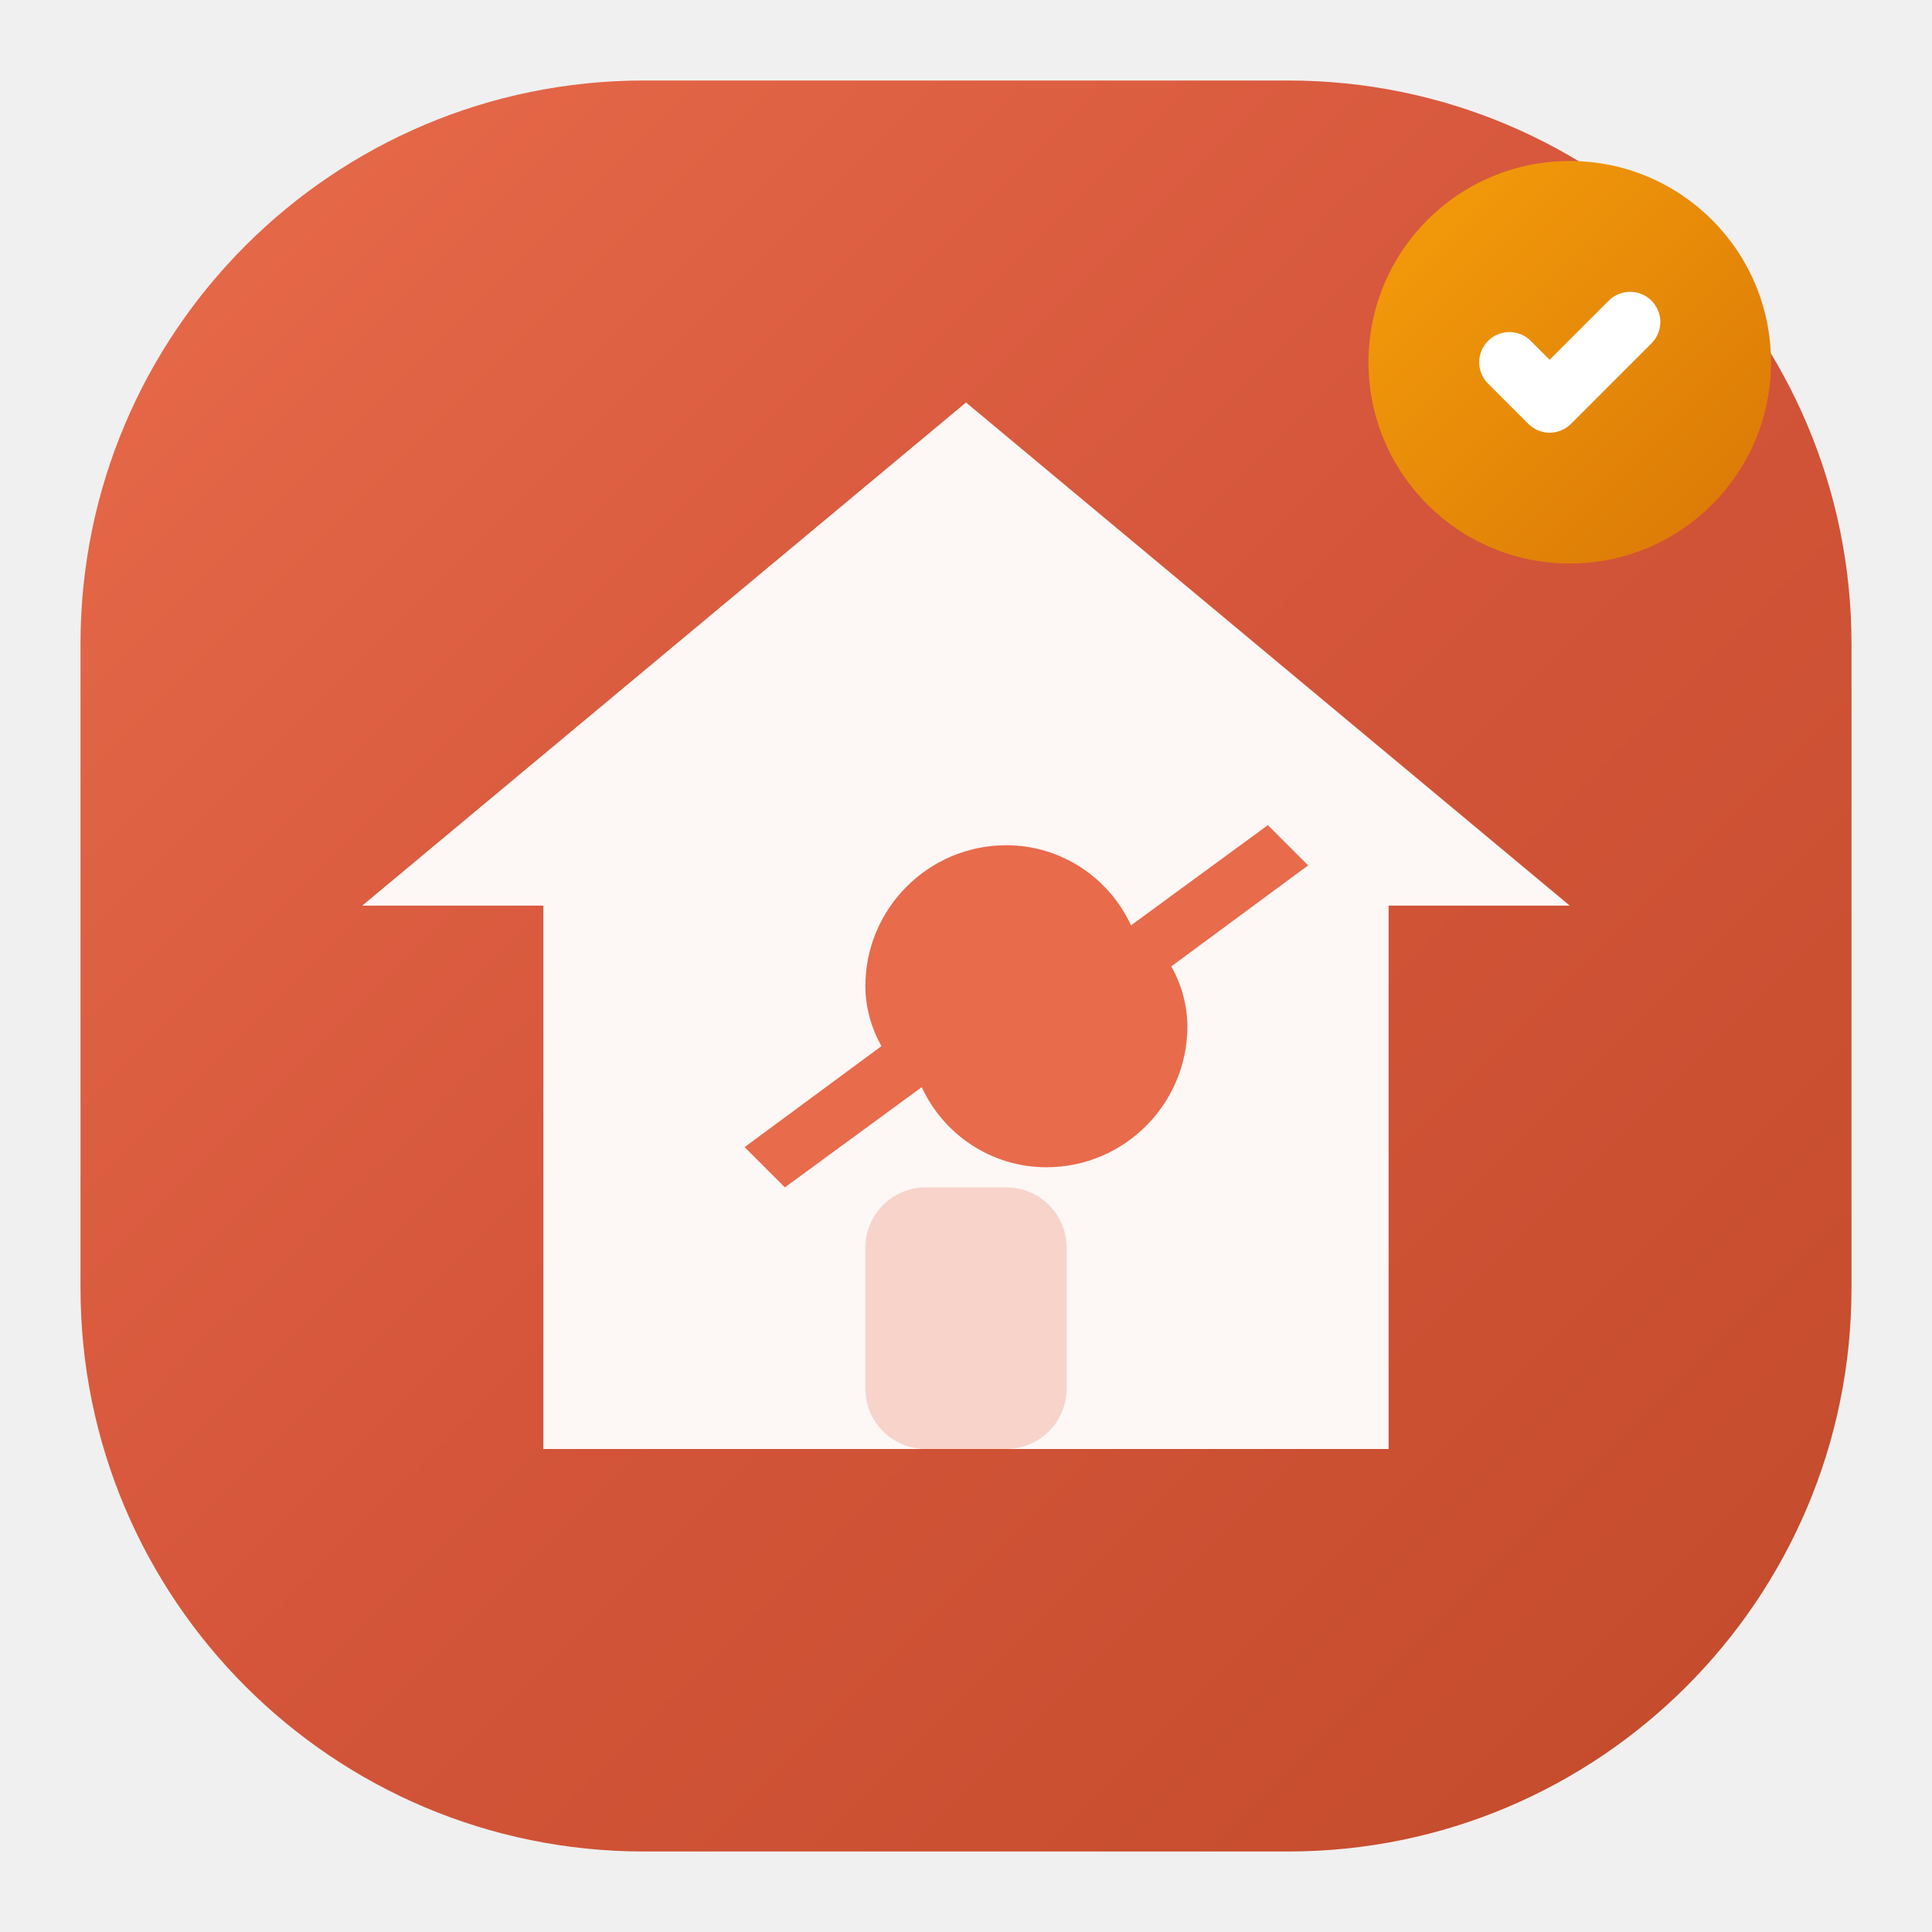
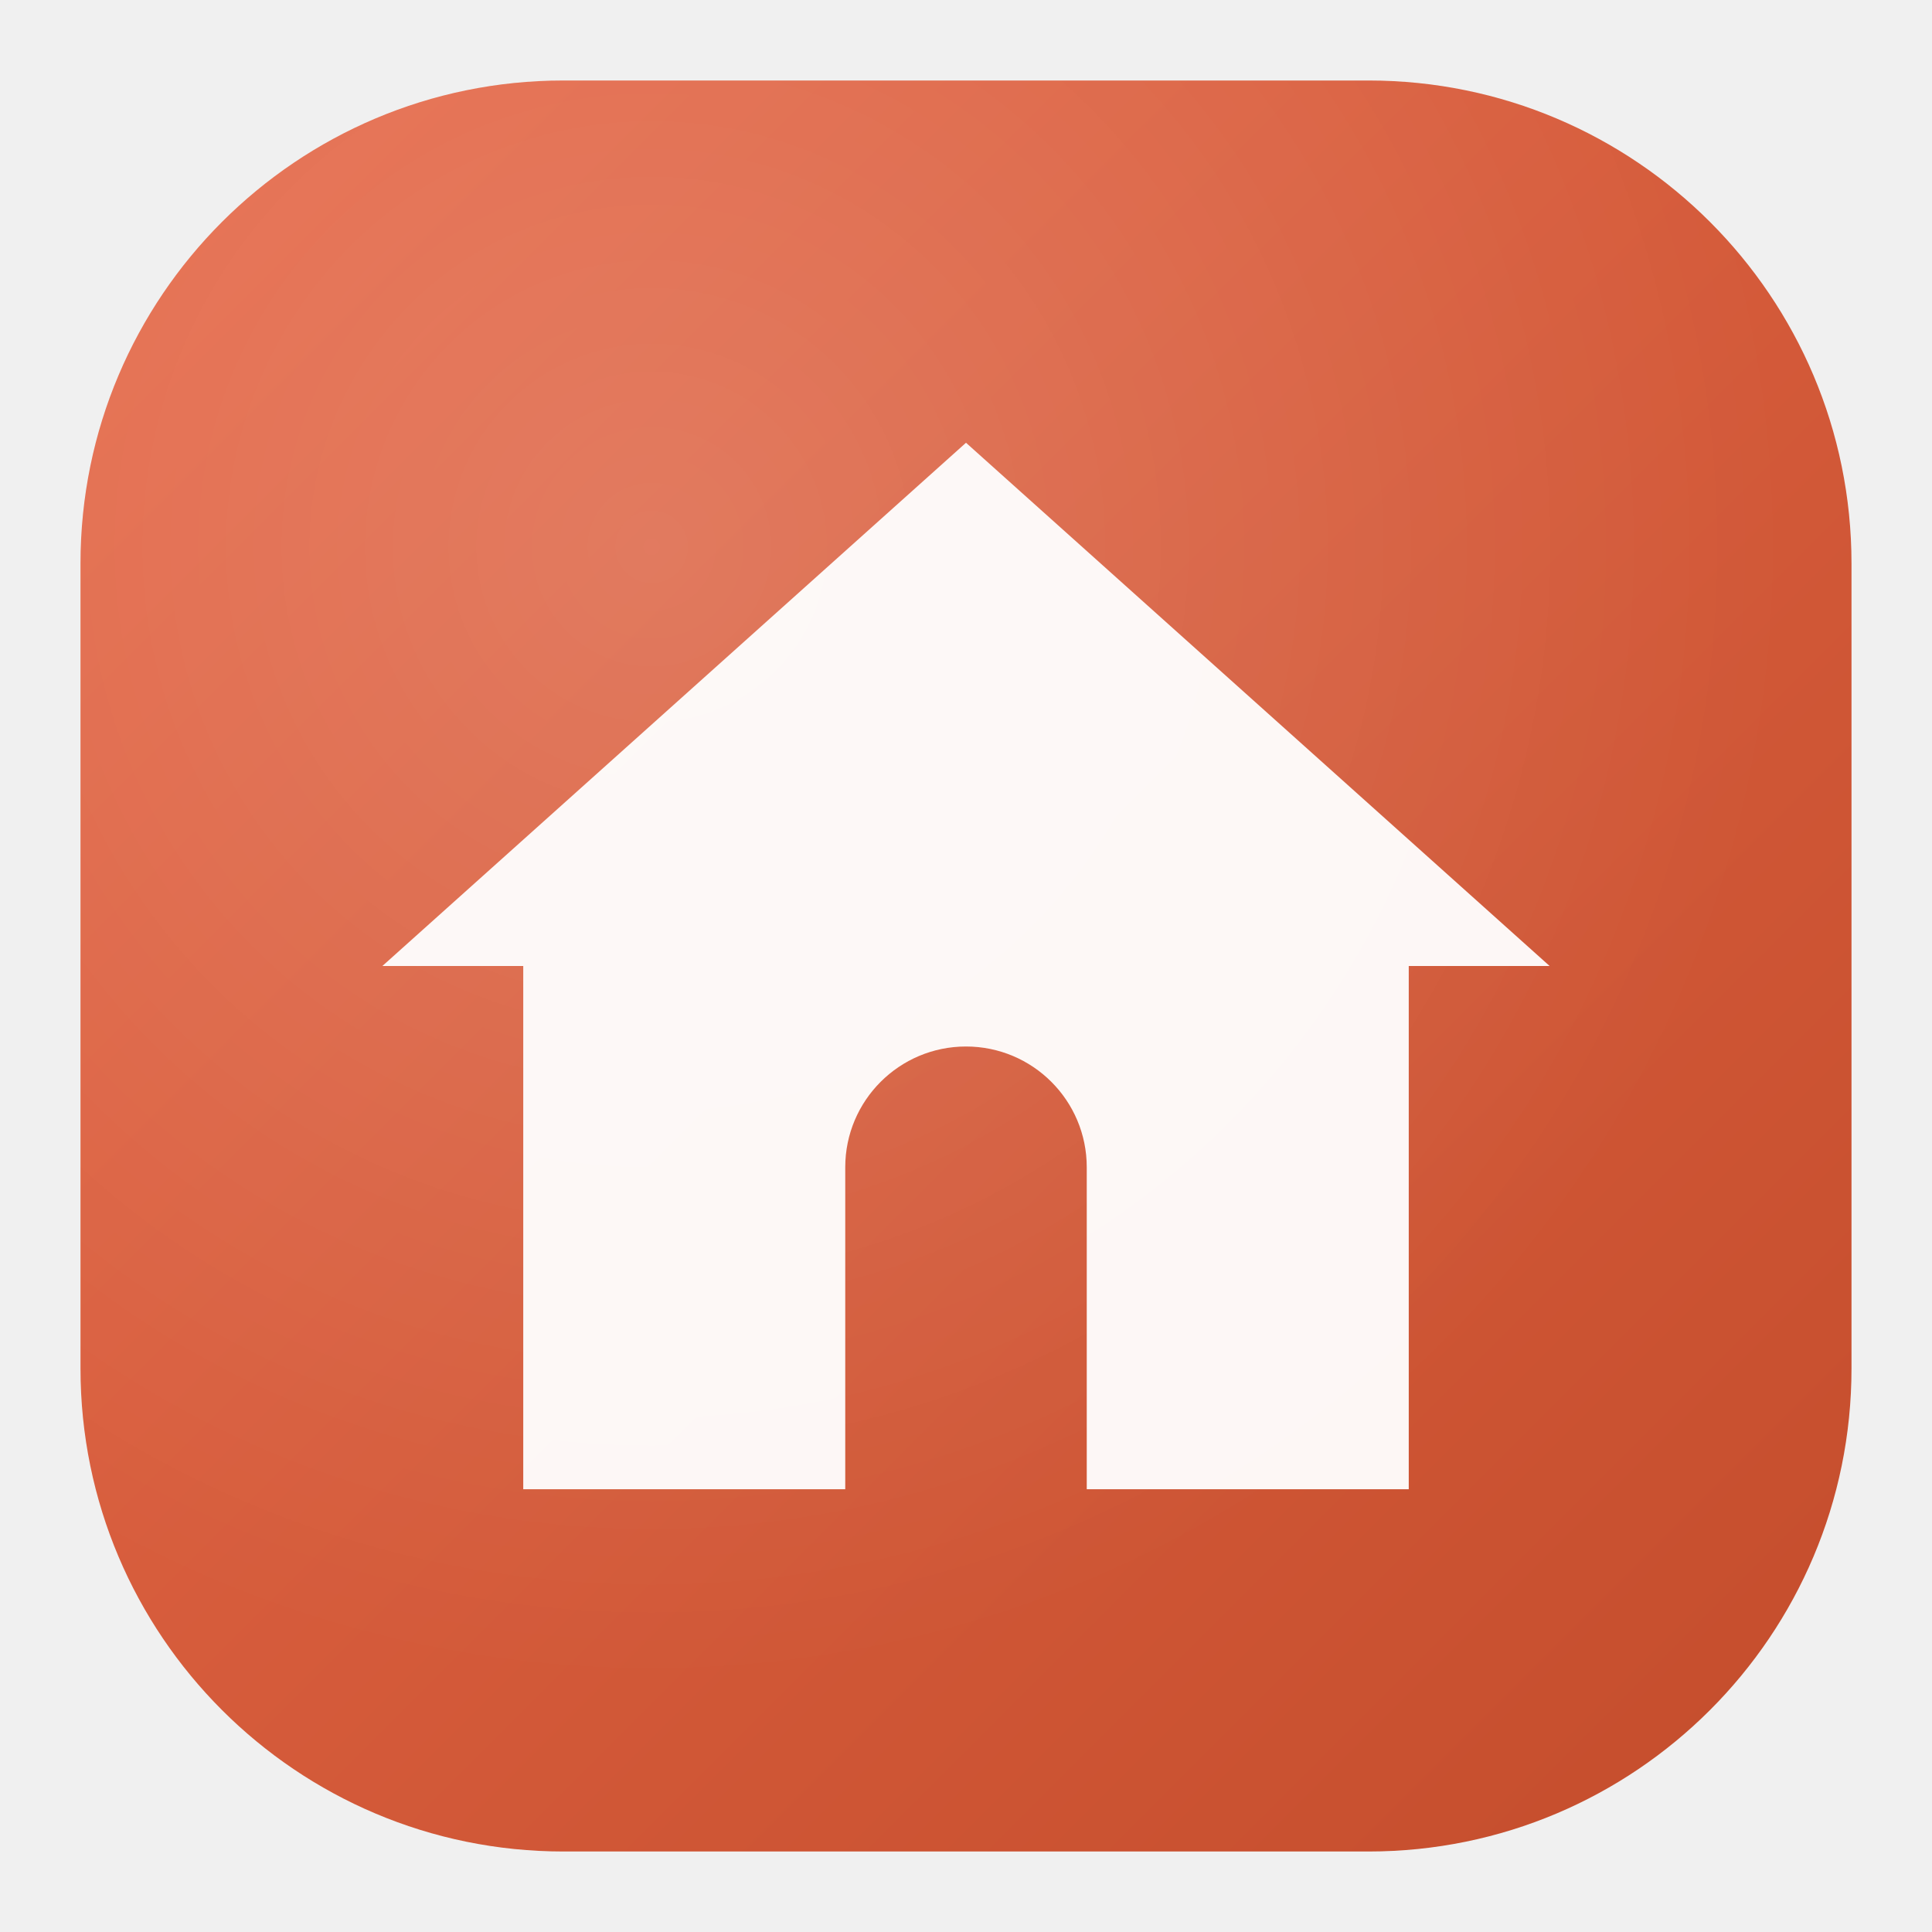
<svg xmlns="http://www.w3.org/2000/svg" viewBox="0 0 48 48" width="72" height="72" fill="none">
  <defs>
-     <linearGradient id="g" x1="0%" y1="0%" x2="100%" y2="100%">
-       <stop offset="0%" stop-color="#E86B4B" />
-       <stop offset="50%" stop-color="#D4553A" />
-       <stop offset="100%" stop-color="#C24B2A" />
+     <linearGradient id="b" x1="0" y1="0" x2="48" y2="48" gradientUnits="userSpaceOnUse">
+       <stop stop-color="#E86B4B" />
+       <stop offset="1" stop-color="#C24B2A" />
    </linearGradient>
-     <linearGradient id="a" x1="0%" y1="0%" x2="100%" y2="100%">
-       <stop offset="0%" stop-color="#f59e0b" />
-       <stop offset="100%" stop-color="#d97706" />
-     </linearGradient>
+     <radialGradient id="s" cx=".32" cy=".26" r=".65">
+       <stop stop-color="#fff" stop-opacity=".16" />
+       <stop offset="1" stop-color="#fff" stop-opacity="0" />
+     </radialGradient>
  </defs>
-   <rect x="2" y="2" width="44" height="44" rx="14" fill="url(#g)" />
-   <path d="M24 10L9 22.5H13.5V36H34.5V22.5H39L24 10Z" fill="white" fill-opacity="0.95" />
-   <path d="M21.5 24.5C21.5 22.57 23.07 21 25 21C26.38 21 27.56 21.82 28.1 22.99L31.5 20.5L32.5 21.5L29.1 24.01C29.37 24.48 29.5 25.02 29.5 25.5C29.5 27.43 27.93 29 26 29C24.62 29 23.44 28.18 22.9 27.01L19.5 29.5L18.5 28.5L21.9 25.99C21.63 25.52 21.5 24.98 21.5 24.5Z" fill="#E86B4B" />
-   <rect x="21.5" y="29.5" width="5" height="6.5" rx="1.5" fill="#E86B4B" fill-opacity="0.25" />
-   <circle cx="39" cy="9" r="5" fill="url(#a)" />
-   <path d="M37.5 9L38.5 10L40.5 8" stroke="white" stroke-width="1.5" stroke-linecap="round" stroke-linejoin="round" />
+   <rect x="2" y="2" width="44" height="44" rx="12" fill="url(#b)" />
+   <rect x="2" y="2" width="44" height="44" rx="12" fill="url(#s)" />
+   <path fill-rule="evenodd" fill="#fff" fill-opacity=".95" d="M24 11 L38.5 24 L35 24 L35 37 L13 37 L13 24 L9.5 24Z M21 37 V29 A3 3 0 0 1 27 29 V37Z" />
</svg>
